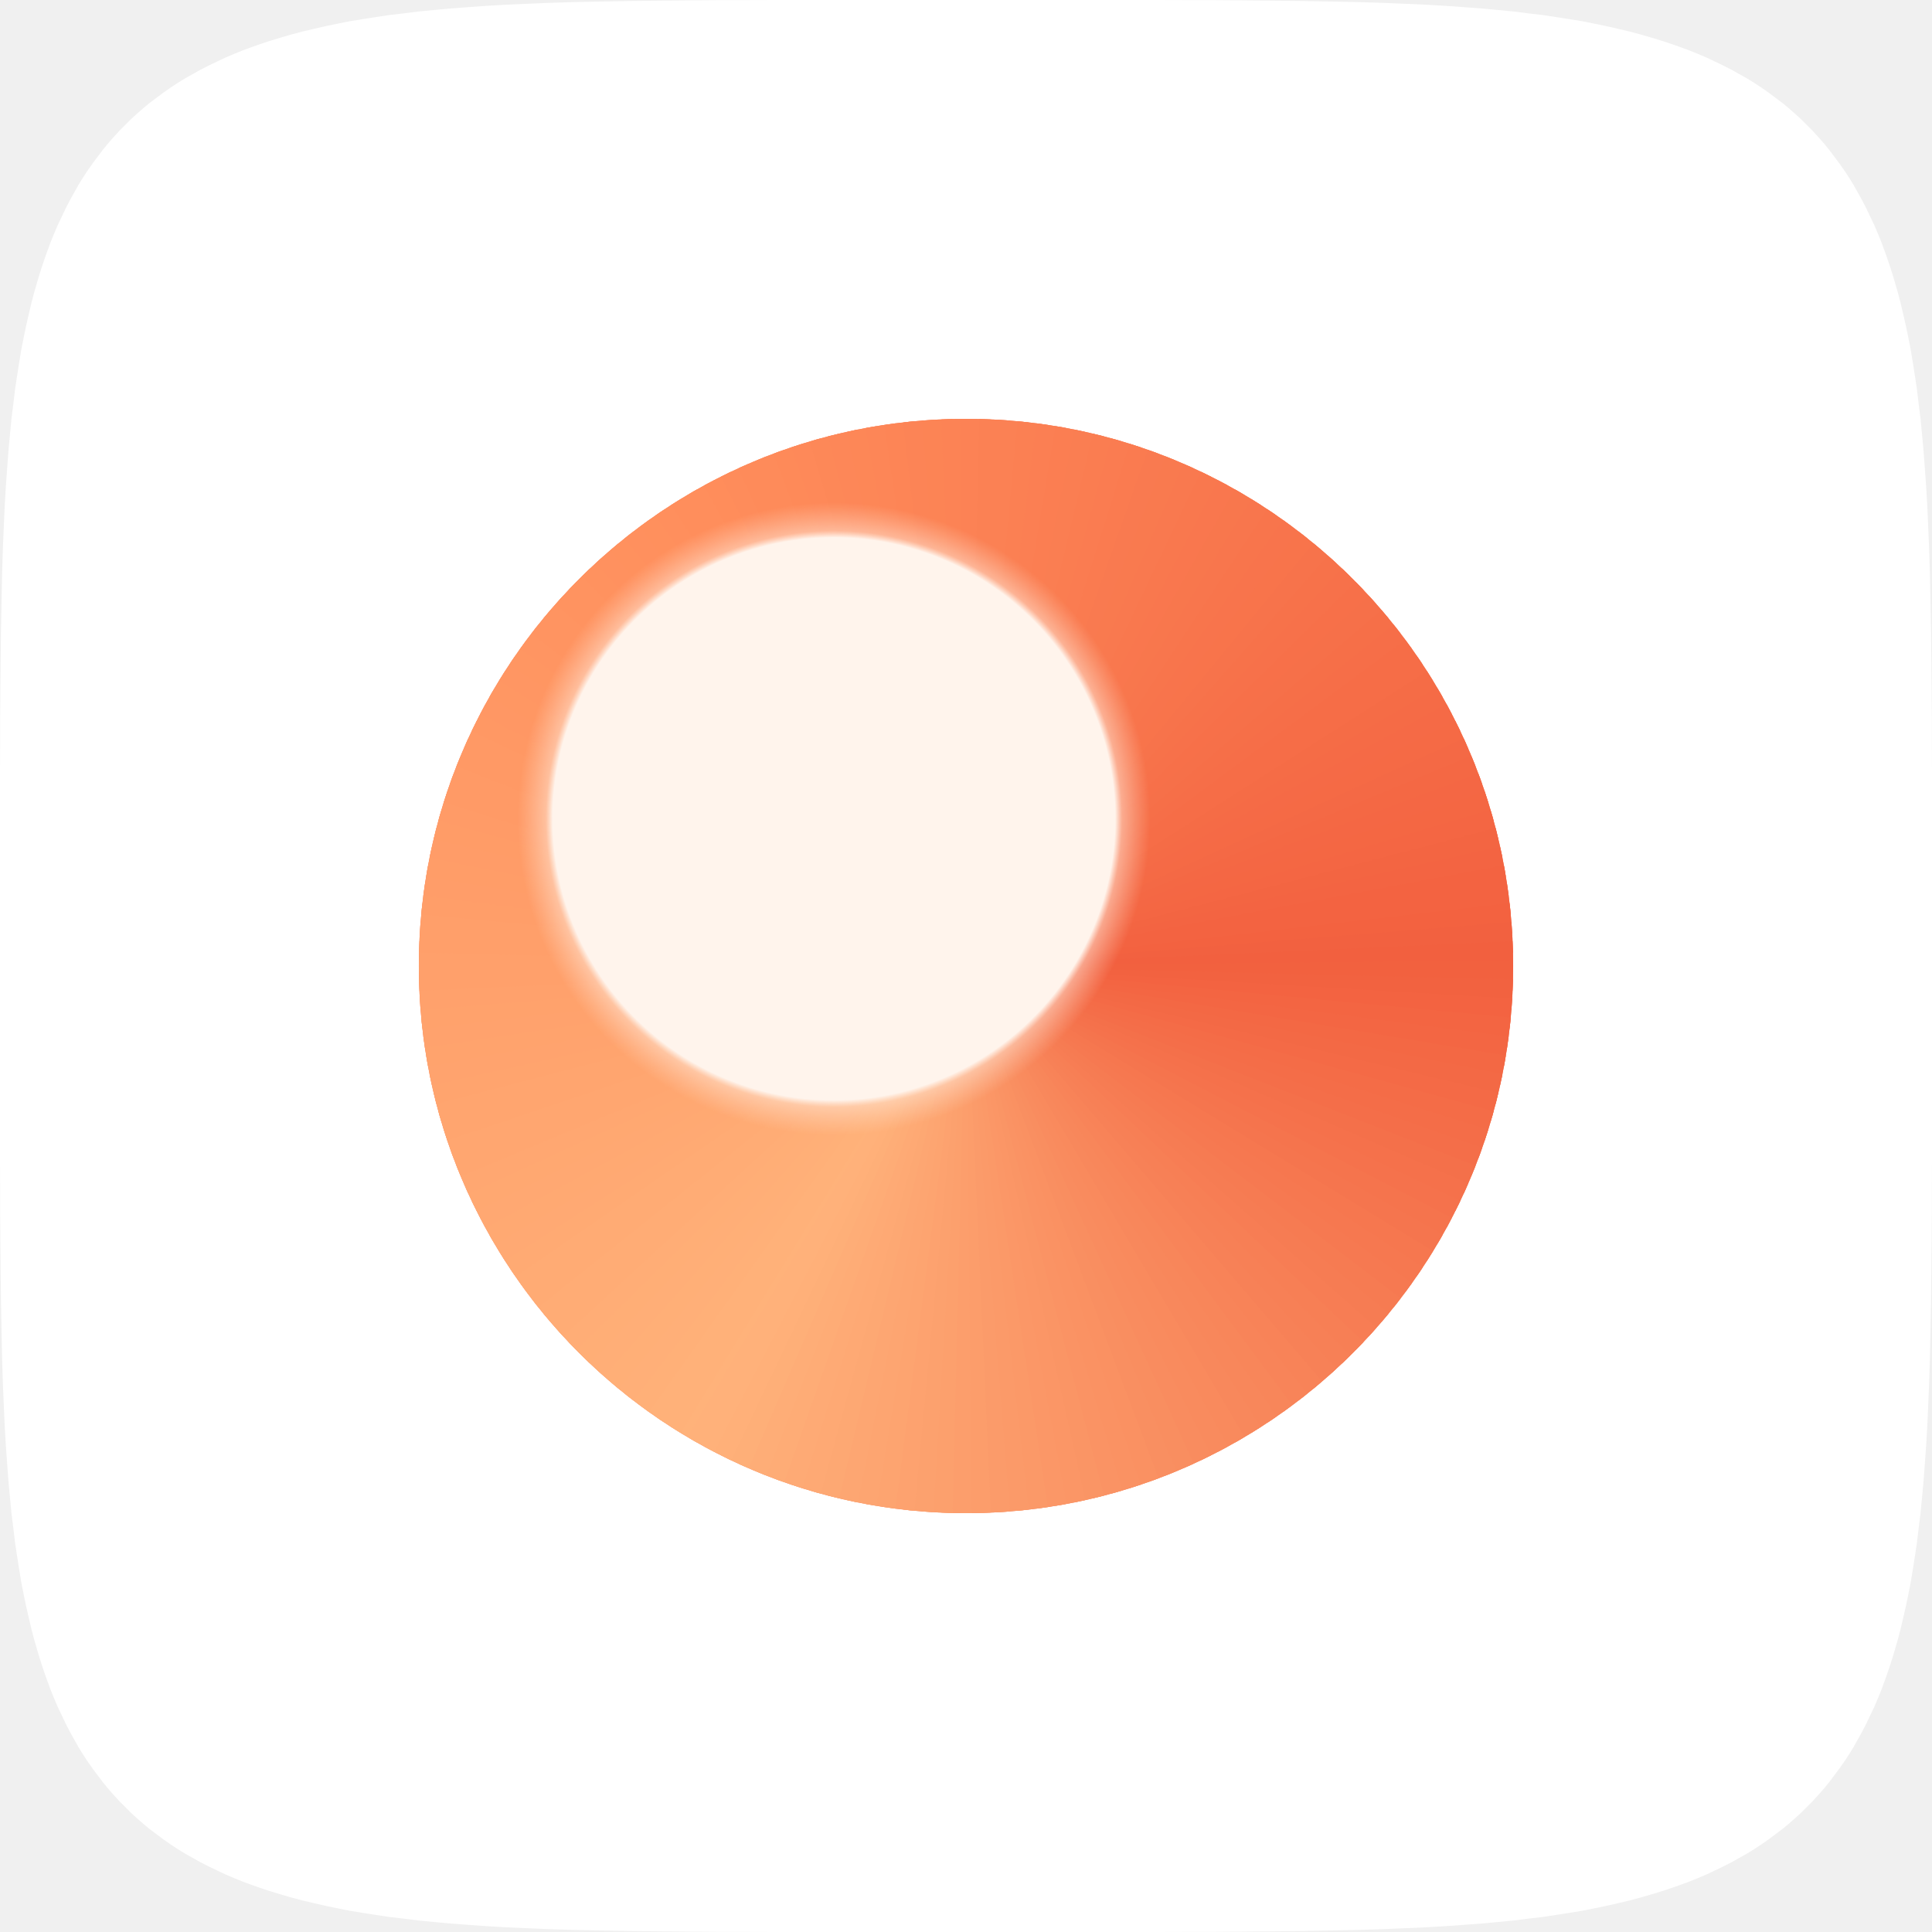
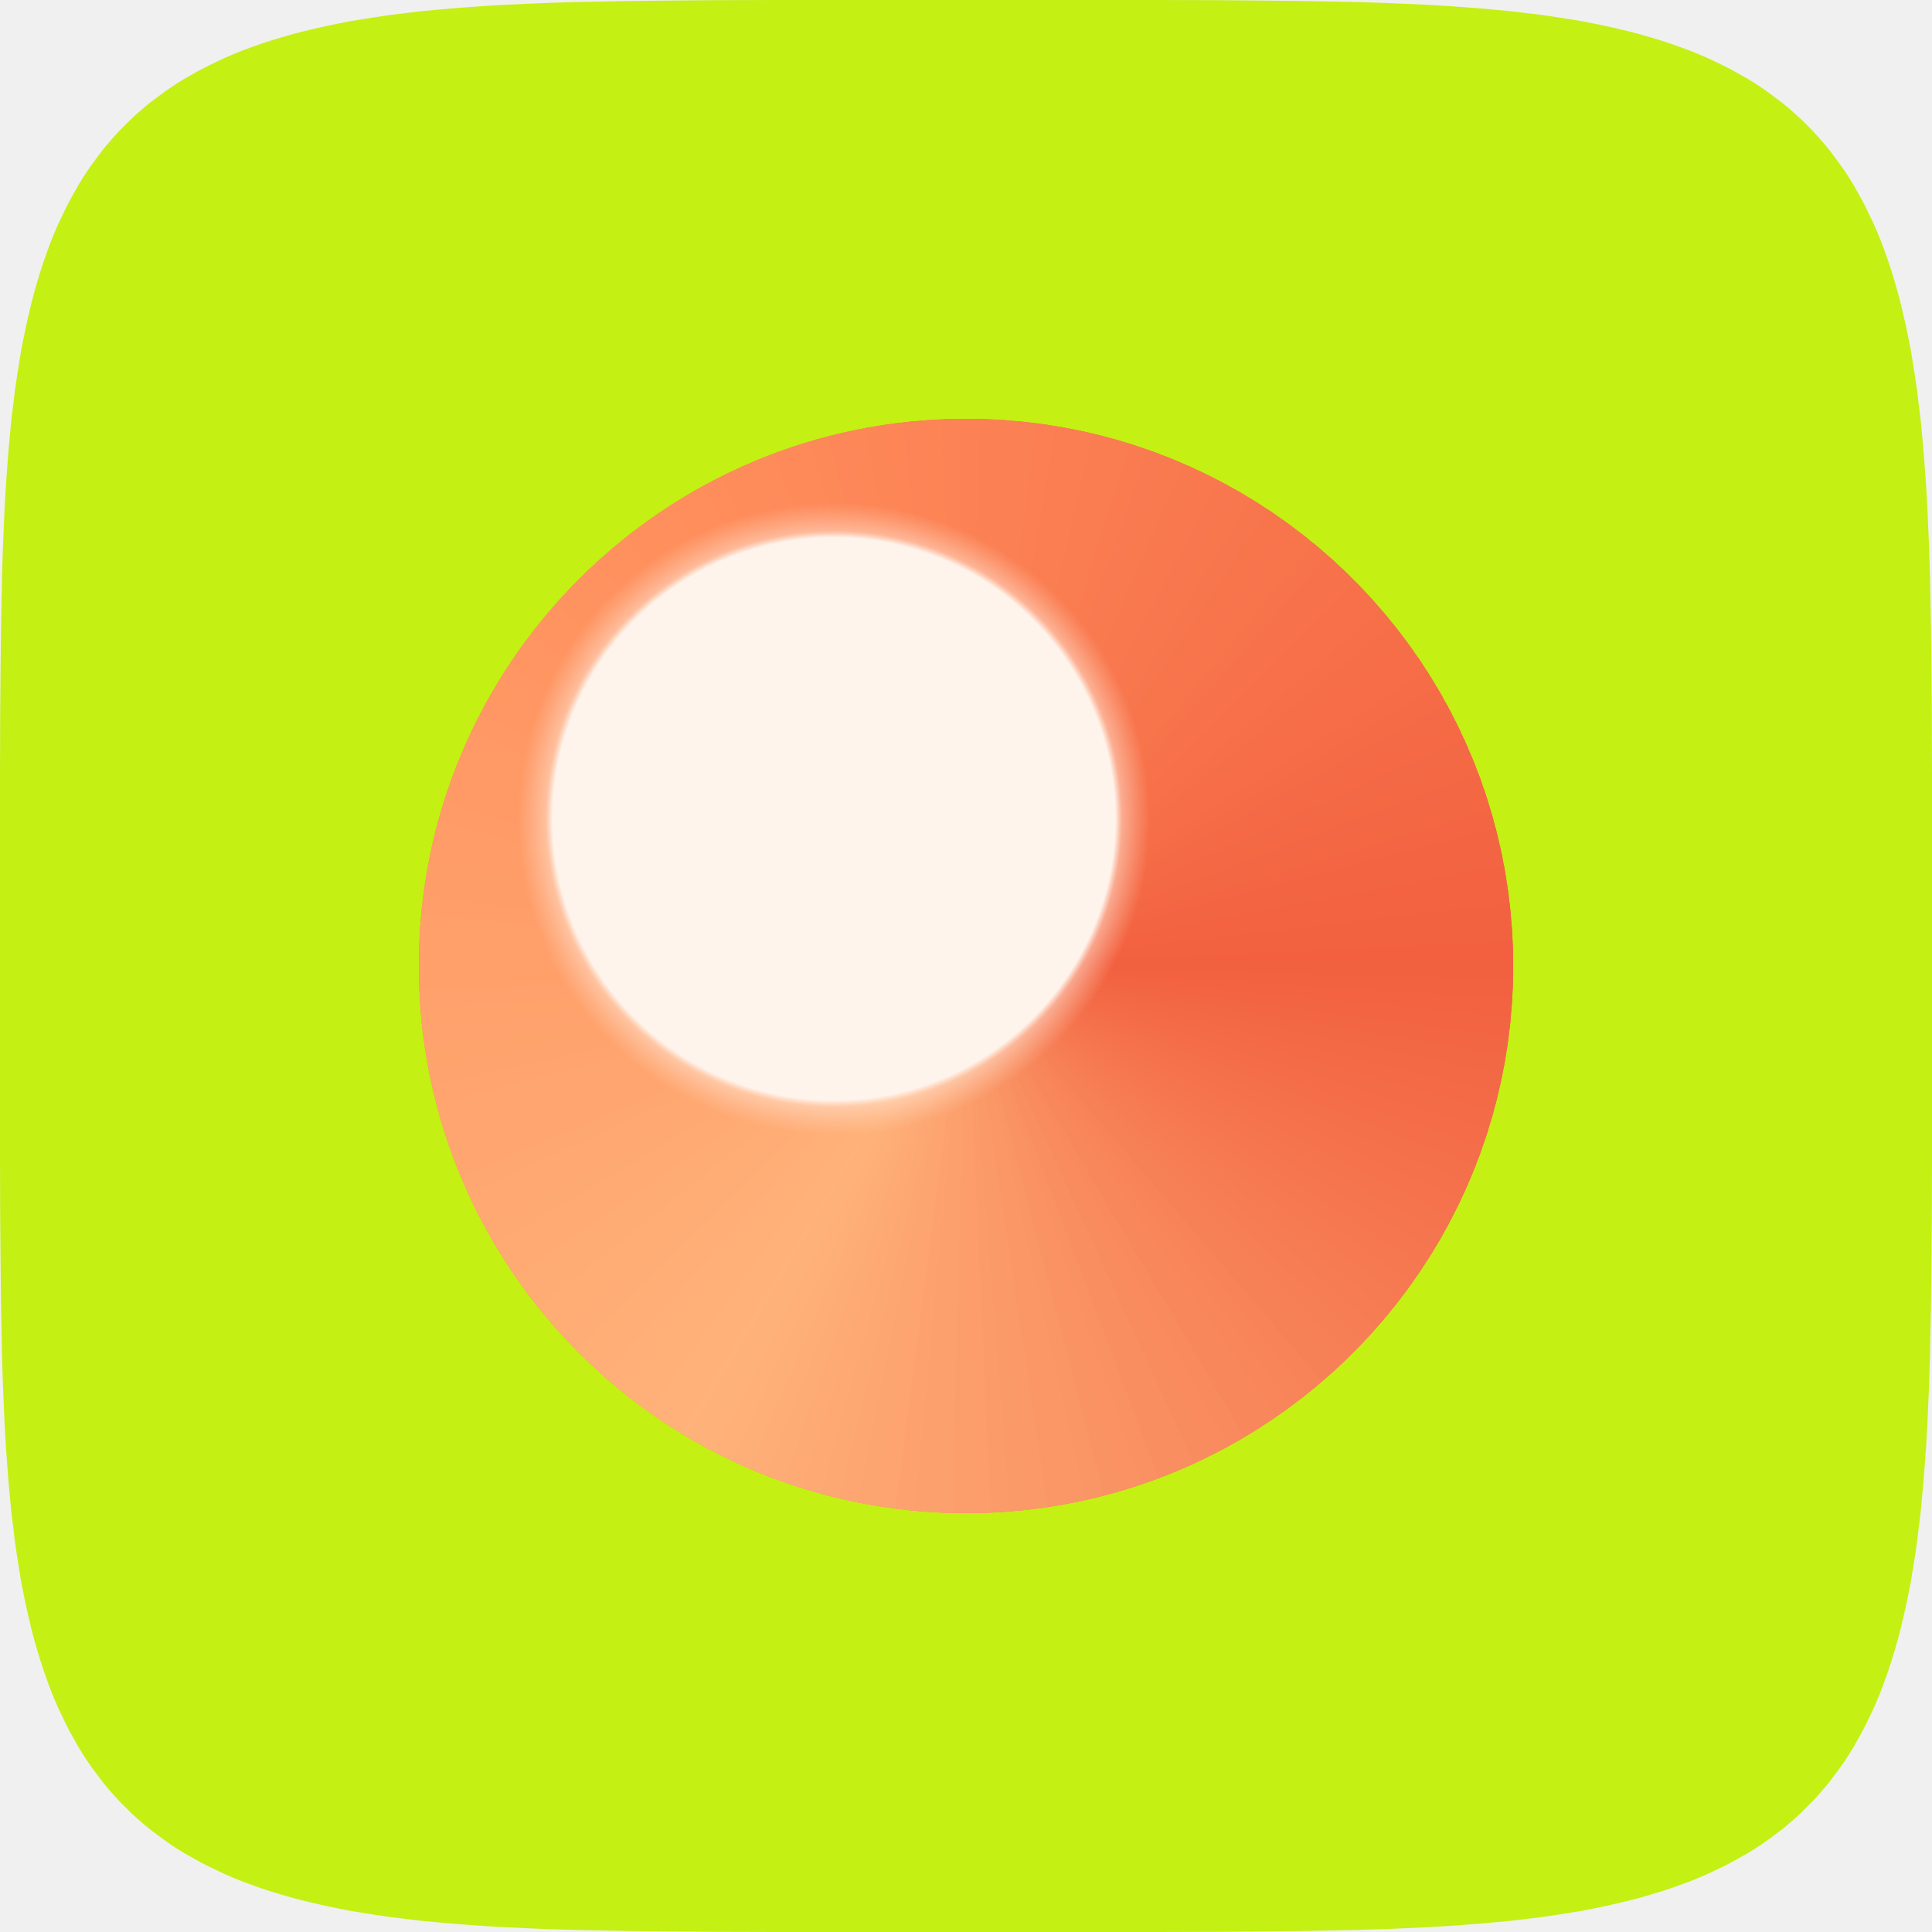
<svg xmlns="http://www.w3.org/2000/svg" width="1024" height="1024" viewBox="0 0 1024 1024">
  <defs>
    <clipPath id="c-drop">
      <circle cx="512" cy="512" r="290" />
    </clipPath>
    <radialGradient id="g-light" cx="442" cy="434" r="186.3" gradientUnits="userSpaceOnUse">
      <stop offset="0" stop-color="#FFF4EC" />
      <stop offset="0.8" stop-color="#FFF4EC" />
      <stop offset="0.82" stop-color="#FFE6D6" stop-opacity="0.5" />
      <stop offset="0.9" stop-color="#FFD9C4" stop-opacity="0" />
    </radialGradient>
    <mask id="m-drop-mono" maskUnits="userSpaceOnUse" x="0" y="0" width="1024" height="1024">
      <circle cx="512" cy="512" r="290" fill="#fff" />
      <circle cx="442" cy="434" r="138" fill="#000" />
    </mask>
  </defs>
-   <path d="M1024.0 512.0L1024.0 613.4L1023.9 645.8L1023.7 669.3L1023.5 688.5L1023.2 704.9L1022.9 719.5L1022.5 732.6L1022.0 744.6L1021.5 755.8L1020.9 766.2L1020.2 775.9L1019.5 785.2L1018.7 793.9L1017.9 802.2L1016.9 810.2L1016.0 817.8L1014.9 825.1L1013.8 832.1L1012.7 838.8L1011.4 845.3L1010.1 851.6L1008.7 857.7L1007.3 863.6L1005.8 869.3L1004.2 874.8L1002.6 880.1L1000.9 885.3L999.1 890.4L997.3 895.3L995.4 900.0L993.4 904.7L991.3 909.1L989.2 913.5L987.0 917.8L984.7 921.9L982.4 926.0L980.0 929.9L977.5 933.7L974.9 937.4L972.2 941.0L969.5 944.6L966.7 948.0L963.8 951.3L960.8 954.6L957.7 957.7L954.6 960.8L951.3 963.8L948.0 966.7L944.6 969.5L941.0 972.2L937.4 974.9L933.7 977.5L929.9 980.0L926.0 982.4L921.9 984.7L917.8 987.0L913.5 989.2L909.1 991.3L904.7 993.4L900.0 995.4L895.3 997.3L890.4 999.1L885.3 1000.9L880.1 1002.6L874.8 1004.2L869.3 1005.8L863.6 1007.3L857.7 1008.7L851.6 1010.1L845.3 1011.4L838.8 1012.7L832.1 1013.8L825.1 1014.9L817.8 1016.0L810.2 1016.9L802.2 1017.9L793.9 1018.7L785.2 1019.5L775.9 1020.2L766.2 1020.9L755.8 1021.5L744.6 1022.0L732.6 1022.5L719.5 1022.9L704.9 1023.2L688.5 1023.5L669.3 1023.7L645.8 1023.9L613.4 1024.0L512.0 1024.0L410.6 1024.0L378.2 1023.9L354.7 1023.7L335.5 1023.5L319.1 1023.2L304.5 1022.9L291.4 1022.5L279.4 1022.0L268.2 1021.5L257.8 1020.9L248.1 1020.2L238.8 1019.5L230.1 1018.7L221.8 1017.9L213.8 1016.9L206.2 1016.0L198.9 1014.9L191.9 1013.8L185.2 1012.7L178.7 1011.4L172.4 1010.1L166.3 1008.7L160.4 1007.3L154.7 1005.8L149.2 1004.2L143.9 1002.6L138.7 1000.9L133.6 999.1L128.7 997.3L124.0 995.4L119.3 993.4L114.9 991.3L110.5 989.2L106.2 987.0L102.1 984.7L98.0 982.4L94.1 980.0L90.3 977.5L86.6 974.9L83.0 972.2L79.4 969.5L76.0 966.7L72.7 963.8L69.4 960.8L66.3 957.7L63.2 954.6L60.2 951.3L57.3 948.0L54.5 944.6L51.8 941.0L49.1 937.4L46.5 933.7L44.0 929.9L41.6 926.0L39.3 921.9L37.0 917.8L34.8 913.5L32.7 909.1L30.6 904.7L28.6 900.0L26.7 895.3L24.9 890.4L23.1 885.3L21.4 880.1L19.8 874.8L18.2 869.3L16.7 863.6L15.3 857.7L13.9 851.6L12.6 845.3L11.3 838.8L10.2 832.1L9.1 825.1L8.0 817.8L7.1 810.2L6.1 802.2L5.3 793.9L4.5 785.2L3.8 775.9L3.1 766.2L2.5 755.8L2.0 744.6L1.5 732.6L1.1 719.5L0.8 704.9L0.5 688.5L0.3 669.3L0.1 645.8L0.0 613.4L0.0 512.0L0.0 410.6L0.1 378.2L0.3 354.7L0.5 335.5L0.8 319.1L1.1 304.5L1.5 291.4L2.0 279.4L2.5 268.2L3.1 257.8L3.8 248.1L4.5 238.8L5.3 230.1L6.1 221.8L7.1 213.8L8.0 206.2L9.1 198.9L10.2 191.9L11.3 185.2L12.6 178.7L13.9 172.4L15.3 166.3L16.7 160.4L18.2 154.7L19.8 149.2L21.4 143.9L23.1 138.7L24.9 133.6L26.7 128.7L28.6 124.0L30.6 119.3L32.7 114.9L34.8 110.5L37.0 106.2L39.3 102.1L41.6 98.0L44.0 94.1L46.5 90.3L49.1 86.6L51.8 83.0L54.5 79.4L57.3 76.0L60.2 72.7L63.2 69.4L66.3 66.3L69.4 63.2L72.7 60.2L76.0 57.3L79.4 54.5L83.0 51.8L86.6 49.1L90.3 46.5L94.1 44.0L98.0 41.6L102.1 39.3L106.2 37.0L110.5 34.8L114.9 32.7L119.3 30.6L124.0 28.6L128.7 26.7L133.6 24.9L138.7 23.1L143.9 21.4L149.2 19.8L154.7 18.2L160.4 16.7L166.3 15.3L172.4 13.9L178.7 12.6L185.2 11.3L191.9 10.2L198.9 9.1L206.2 8.0L213.8 7.1L221.8 6.1L230.1 5.3L238.8 4.5L248.1 3.8L257.8 3.1L268.2 2.5L279.4 2.0L291.4 1.5L304.5 1.1L319.1 0.8L335.5 0.5L354.7 0.3L378.2 0.1L410.6 0.0L512.0 0.0L613.4 0.0L645.8 0.1L669.3 0.3L688.5 0.5L704.9 0.8L719.5 1.1L732.6 1.5L744.6 2.0L755.8 2.5L766.2 3.1L775.9 3.8L785.2 4.5L793.9 5.3L802.2 6.1L810.2 7.1L817.8 8.0L825.1 9.1L832.1 10.2L838.8 11.3L845.3 12.6L851.6 13.9L857.7 15.3L863.6 16.7L869.3 18.2L874.8 19.8L880.1 21.4L885.3 23.1L890.4 24.9L895.3 26.7L900.0 28.6L904.7 30.6L909.1 32.7L913.5 34.8L917.8 37.0L921.9 39.3L926.0 41.6L929.9 44.0L933.7 46.5L937.4 49.1L941.0 51.8L944.6 54.5L948.0 57.3L951.3 60.2L954.6 63.2L957.7 66.3L960.8 69.4L963.8 72.7L966.7 76.0L969.5 79.4L972.2 83.0L974.9 86.6L977.5 90.3L980.0 94.1L982.4 98.0L984.7 102.1L987.0 106.2L989.2 110.5L991.3 114.9L993.4 119.3L995.4 124.0L997.3 128.7L999.1 133.6L1000.9 138.7L1002.6 143.9L1004.2 149.2L1005.8 154.7L1007.3 160.4L1008.7 166.3L1010.1 172.4L1011.4 178.7L1012.7 185.2L1013.8 191.9L1014.9 198.9L1016.0 206.2L1016.9 213.8L1017.9 221.8L1018.7 230.1L1019.5 238.8L1020.2 248.1L1020.9 257.8L1021.5 268.2L1022.0 279.4L1022.5 291.4L1022.9 304.5L1023.2 319.1L1023.5 335.5L1023.7 354.7L1023.9 378.2L1024.0 410.6Z" fill="#FFFFFF" />
+   <path d="M1024.0 512.0L1024.0 613.4L1023.9 645.8L1023.7 669.3L1023.5 688.5L1023.2 704.9L1022.9 719.5L1022.5 732.6L1022.0 744.6L1021.5 755.8L1020.9 766.2L1020.2 775.9L1019.5 785.2L1018.7 793.9L1017.9 802.2L1016.9 810.2L1016.0 817.8L1014.9 825.1L1013.8 832.1L1012.7 838.8L1011.4 845.3L1010.1 851.6L1008.7 857.7L1007.3 863.6L1005.8 869.3L1004.2 874.8L1002.6 880.1L1000.9 885.3L999.1 890.4L997.3 895.3L995.4 900.0L993.4 904.7L991.3 909.1L989.2 913.5L987.0 917.8L984.7 921.9L982.4 926.0L980.0 929.9L977.5 933.7L974.9 937.4L972.2 941.0L969.5 944.6L966.7 948.0L963.8 951.3L960.8 954.6L957.7 957.7L954.6 960.8L951.3 963.8L948.0 966.7L944.6 969.5L941.0 972.2L937.4 974.9L933.7 977.5L929.9 980.0L926.0 982.4L921.9 984.7L917.8 987.0L913.5 989.2L909.1 991.3L904.7 993.4L900.0 995.4L895.3 997.3L890.4 999.1L885.3 1000.9L880.1 1002.6L874.8 1004.2L869.3 1005.8L863.6 1007.3L857.7 1008.7L851.6 1010.1L845.3 1011.4L838.8 1012.7L832.1 1013.8L825.1 1014.9L817.8 1016.0L810.2 1016.9L802.2 1017.9L793.9 1018.7L785.2 1019.5L775.9 1020.2L766.2 1020.9L755.8 1021.5L744.6 1022.0L732.6 1022.5L719.5 1022.9L704.9 1023.2L688.5 1023.5L669.3 1023.7L645.8 1023.9L613.4 1024.0L512.0 1024.0L410.6 1024.0L378.2 1023.9L354.7 1023.7L335.5 1023.5L319.1 1023.2L304.5 1022.9L291.4 1022.5L279.4 1022.0L268.2 1021.5L257.8 1020.9L248.1 1020.2L238.8 1019.5L230.1 1018.7L221.8 1017.9L213.8 1016.9L206.2 1016.0L198.9 1014.9L191.9 1013.8L185.2 1012.7L178.7 1011.4L172.4 1010.1L166.3 1008.7L160.4 1007.3L154.7 1005.8L149.2 1004.2L143.9 1002.6L138.7 1000.9L133.6 999.1L128.7 997.3L124.0 995.4L119.3 993.4L114.9 991.3L110.5 989.2L106.2 987.0L102.1 984.7L98.0 982.4L94.1 980.0L90.3 977.5L86.6 974.9L83.0 972.2L79.4 969.5L76.0 966.7L72.7 963.8L69.4 960.8L66.3 957.7L63.2 954.6L60.2 951.3L57.3 948.0L54.5 944.6L51.8 941.0L49.1 937.4L46.5 933.7L44.0 929.9L41.6 926.0L39.3 921.9L37.0 917.8L34.8 913.5L32.7 909.1L30.6 904.7L28.6 900.0L26.7 895.3L24.9 890.4L23.1 885.3L21.4 880.1L19.8 874.8L18.2 869.3L16.7 863.6L15.3 857.7L13.9 851.6L12.6 845.3L11.3 838.8L10.2 832.1L9.1 825.1L8.0 817.8L7.1 810.2L6.1 802.2L5.3 793.9L4.5 785.2L3.8 775.9L3.1 766.2L2.5 755.8L2.0 744.6L1.5 732.6L1.1 719.5L0.8 704.9L0.5 688.5L0.3 669.3L0.1 645.8L0.0 613.4L0.0 512.0L0.0 410.6L0.1 378.2L0.3 354.7L0.5 335.5L0.8 319.1L1.1 304.5L1.5 291.4L2.0 279.4L2.5 268.2L3.1 257.8L3.8 248.1L4.5 238.8L5.3 230.1L6.1 221.8L7.1 213.8L8.0 206.2L9.1 198.9L10.2 191.9L11.3 185.2L12.6 178.7L13.9 172.4L15.3 166.3L16.7 160.4L18.2 154.7L19.8 149.2L21.4 143.9L23.1 138.7L24.9 133.6L26.7 128.7L28.6 124.0L30.6 119.3L32.7 114.9L34.8 110.5L37.0 106.2L39.3 102.1L41.6 98.0L44.0 94.1L46.5 90.3L49.1 86.6L51.8 83.0L54.5 79.4L57.3 76.0L60.2 72.7L63.2 69.4L66.3 66.3L69.4 63.2L72.7 60.2L76.0 57.3L79.4 54.5L83.0 51.8L86.6 49.1L90.3 46.5L94.1 44.0L98.0 41.6L102.1 39.3L106.2 37.0L110.5 34.8L114.9 32.7L119.3 30.6L124.0 28.6L128.7 26.7L133.6 24.9L138.7 23.1L143.9 21.4L149.2 19.8L154.7 18.2L160.4 16.7L166.3 15.3L172.4 13.9L178.7 12.6L185.2 11.3L191.9 10.2L198.9 9.1L206.2 8.0L213.8 7.1L221.8 6.1L230.1 5.3L238.8 4.5L248.1 3.8L257.8 3.1L268.2 2.5L279.4 2.0L291.4 1.5L304.5 1.1L319.1 0.8L335.5 0.5L354.7 0.3L378.2 0.1L410.6 0.0L512.0 0.0L613.4 0.0L645.8 0.1L669.3 0.3L688.5 0.5L704.9 0.8L719.5 1.1L732.6 1.5L744.6 2.0L755.8 2.5L766.2 3.1L775.9 3.8L785.2 4.5L793.9 5.3L802.2 6.1L810.2 7.1L817.8 8.0L825.1 9.1L832.1 10.2L838.8 11.3L845.3 12.6L851.6 13.9L857.7 15.3L863.6 16.7L869.3 18.2L874.8 19.8L880.1 21.4L885.3 23.1L890.4 24.9L895.3 26.7L900.0 28.6L904.7 30.6L909.1 32.7L913.5 34.8L917.8 37.0L921.9 39.3L926.0 41.6L929.9 44.0L933.7 46.5L937.4 49.1L941.0 51.8L944.6 54.5L948.0 57.3L951.3 60.2L954.6 63.2L957.7 66.3L960.8 69.4L963.8 72.7L966.7 76.0L969.5 79.4L972.2 83.0L974.9 86.6L977.5 90.3L980.0 94.1L982.4 98.0L984.7 102.1L987.0 106.2L989.2 110.5L991.3 114.9L993.4 119.3L995.4 124.0L997.3 128.7L999.1 133.6L1000.9 138.7L1002.6 143.9L1004.2 149.2L1005.8 154.7L1007.3 160.4L1008.7 166.3L1010.1 172.4L1011.4 178.7L1012.7 185.2L1013.8 191.9L1014.9 198.9L1016.0 206.2L1016.9 213.8L1017.9 221.8L1018.7 230.1L1019.5 238.8L1020.2 248.1L1020.9 257.8L1021.5 268.2L1022.0 279.4L1022.5 291.4L1022.9 304.5L1023.2 319.1L1023.5 335.5L1023.7 354.7L1023.9 378.2L1024.0 410.6Z" fill="#C4F014" />
  <g clip-path="url(#c-drop)">
    <rect x="-1024" y="-1024" width="3072" height="3072" fill="#f9774e" />
    <path d="M512 512L-242.0 1850.2L-315.6 1806.0Z" fill="#ffb27a" />
    <path d="M512 512L-288.3 1823.1L-360.2 1776.3Z" fill="#ffb179" />
    <path d="M512 512L-333.5 1794.3L-403.8 1745.1Z" fill="#ffb179" />
    <path d="M512 512L-377.8 1764.0L-446.3 1712.4Z" fill="#ffb078" />
    <path d="M512 512L-420.9 1732.2L-487.6 1678.2Z" fill="#ffaf78" />
    <path d="M512 512L-462.9 1698.9L-527.7 1642.6Z" fill="#ffaf77" />
    <path d="M512 512L-503.8 1664.2L-566.5 1605.7Z" fill="#ffae77" />
    <path d="M512 512L-543.4 1628.0L-604.0 1567.4Z" fill="#ffae76" />
    <path d="M512 512L-581.7 1590.5L-640.2 1527.8Z" fill="#ffad76" />
    <path d="M512 512L-618.6 1551.7L-674.9 1486.9Z" fill="#ffac75" />
    <path d="M512 512L-654.2 1511.6L-708.2 1444.9Z" fill="#ffac75" />
    <path d="M512 512L-688.4 1470.3L-740.0 1401.8Z" fill="#ffab74" />
    <path d="M512 512L-721.1 1427.8L-770.3 1357.5Z" fill="#ffab74" />
    <path d="M512 512L-752.3 1384.2L-799.1 1312.3Z" fill="#ffaa73" />
    <path d="M512 512L-782.0 1339.6L-826.2 1266.0Z" fill="#ffa973" />
    <path d="M512 512L-810.1 1293.9L-851.7 1218.9Z" fill="#ffa972" />
    <path d="M512 512L-836.6 1247.3L-875.5 1170.8Z" fill="#ffa872" />
    <path d="M512 512L-861.4 1199.8L-897.7 1122.0Z" fill="#ffa871" />
    <path d="M512 512L-884.6 1151.4L-918.1 1072.5Z" fill="#ffa771" />
    <path d="M512 512L-906.1 1102.3L-936.8 1022.2Z" fill="#ffa670" />
    <path d="M512 512L-925.8 1052.4L-953.7 971.3Z" fill="#ffa670" />
    <path d="M512 512L-943.8 1001.9L-968.9 919.9Z" fill="#ffa56f" />
    <path d="M512 512L-960.0 950.8L-982.2 868.0Z" fill="#ffa56f" />
    <path d="M512 512L-974.4 899.2L-993.7 815.6Z" fill="#ffa46e" />
    <path d="M512 512L-987.0 847.1L-1003.4 762.9Z" fill="#ffa36e" />
    <path d="M512 512L-997.8 794.5L-1011.2 709.8Z" fill="#ffa36d" />
    <path d="M512 512L-1006.7 741.7L-1017.2 656.6Z" fill="#ffa26d" />
    <path d="M512 512L-1013.8 688.5L-1021.3 603.1Z" fill="#ffa26c" />
    <path d="M512 512L-1019.1 635.2L-1023.5 549.5Z" fill="#ffa16c" />
    <path d="M512 512L-1022.4 581.7L-1023.9 495.9Z" fill="#ffa06b" />
    <path d="M512 512L-1023.9 528.1L-1022.4 442.3Z" fill="#ffa06b" />
    <path d="M512 512L-1023.5 474.5L-1019.1 388.8Z" fill="#ff9f6a" />
    <path d="M512 512L-1021.3 420.9L-1013.8 335.5Z" fill="#ff9f6a" />
    <path d="M512 512L-1017.2 367.4L-1006.7 282.3Z" fill="#ff9e69" />
    <path d="M512 512L-1011.2 314.2L-997.8 229.5Z" fill="#ff9d69" />
    <path d="M512 512L-1003.4 261.1L-987.0 176.9Z" fill="#ff9d68" />
    <path d="M512 512L-993.7 208.4L-974.4 124.8Z" fill="#ff9c68" />
    <path d="M512 512L-982.2 156.0L-960.0 73.2Z" fill="#ff9c67" />
    <path d="M512 512L-968.9 104.1L-943.8 22.1Z" fill="#ff9b67" />
    <path d="M512 512L-953.7 52.7L-925.8 -28.4Z" fill="#ff9a66" />
    <path d="M512 512L-936.8 1.8L-906.1 -78.3Z" fill="#ff9a66" />
    <path d="M512 512L-918.1 -48.5L-884.6 -127.4Z" fill="#ff9965" />
    <path d="M512 512L-897.7 -98.0L-861.4 -175.8Z" fill="#ff9965" />
    <path d="M512 512L-875.5 -146.8L-836.6 -223.3Z" fill="#ff9864" />
    <path d="M512 512L-851.7 -194.9L-810.1 -269.9Z" fill="#ff9764" />
    <path d="M512 512L-826.2 -242.0L-782.0 -315.6Z" fill="#ff9763" />
    <path d="M512 512L-799.1 -288.3L-752.3 -360.2Z" fill="#ff9663" />
    <path d="M512 512L-770.3 -333.5L-721.1 -403.8Z" fill="#ff9662" />
    <path d="M512 512L-740.0 -377.8L-688.4 -446.3Z" fill="#ff9562" />
    <path d="M512 512L-708.2 -420.9L-654.2 -487.6Z" fill="#ff9461" />
    <path d="M512 512L-674.9 -462.9L-618.6 -527.7Z" fill="#ff9461" />
    <path d="M512 512L-640.2 -503.8L-581.7 -566.5Z" fill="#ff9360" />
    <path d="M512 512L-604.0 -543.4L-543.4 -604.0Z" fill="#ff9360" />
    <path d="M512 512L-566.5 -581.7L-503.8 -640.2Z" fill="#ff925f" />
    <path d="M512 512L-527.7 -618.6L-462.9 -674.9Z" fill="#ff915f" />
    <path d="M512 512L-487.6 -654.2L-420.9 -708.2Z" fill="#ff915e" />
    <path d="M512 512L-446.3 -688.4L-377.8 -740.0Z" fill="#ff905e" />
    <path d="M512 512L-403.8 -721.1L-333.5 -770.3Z" fill="#ff905d" />
    <path d="M512 512L-360.2 -752.3L-288.3 -799.1Z" fill="#ff8f5d" />
    <path d="M512 512L-315.6 -782.0L-242.0 -826.2Z" fill="#ff8e5c" />
    <path d="M512 512L-269.9 -810.1L-194.9 -851.7Z" fill="#ff8e5c" />
    <path d="M512 512L-223.3 -836.6L-146.8 -875.5Z" fill="#ff8d5b" />
    <path d="M512 512L-175.8 -861.4L-98.0 -897.7Z" fill="#fe8c5b" />
    <path d="M512 512L-127.4 -884.6L-48.5 -918.1Z" fill="#fe8b5a" />
    <path d="M512 512L-78.3 -906.1L1.8 -936.8Z" fill="#fe8b5a" />
    <path d="M512 512L-28.4 -925.8L52.7 -953.7Z" fill="#fe8a59" />
    <path d="M512 512L22.1 -943.8L104.1 -968.9Z" fill="#fe8959" />
    <path d="M512 512L73.2 -960.0L156.0 -982.2Z" fill="#fd8858" />
    <path d="M512 512L124.8 -974.4L208.4 -993.7Z" fill="#fd8758" />
    <path d="M512 512L176.9 -987.0L261.1 -1003.4Z" fill="#fd8757" />
    <path d="M512 512L229.5 -997.8L314.2 -1011.2Z" fill="#fd8657" />
    <path d="M512 512L282.3 -1006.7L367.4 -1017.2Z" fill="#fd8556" />
    <path d="M512 512L335.5 -1013.8L420.9 -1021.3Z" fill="#fc8456" />
    <path d="M512 512L388.8 -1019.1L474.5 -1023.5Z" fill="#fc8455" />
    <path d="M512 512L442.3 -1022.4L528.1 -1023.9Z" fill="#fc8355" />
    <path d="M512 512L495.9 -1023.9L581.7 -1022.4Z" fill="#fc8255" />
    <path d="M512 512L549.5 -1023.5L635.2 -1019.1Z" fill="#fb8154" />
    <path d="M512 512L603.1 -1021.3L688.5 -1013.8Z" fill="#fb8154" />
    <path d="M512 512L656.6 -1017.2L741.7 -1006.7Z" fill="#fb8053" />
    <path d="M512 512L709.8 -1011.2L794.5 -997.8Z" fill="#fb7f53" />
    <path d="M512 512L762.9 -1003.4L847.1 -987.0Z" fill="#fb7e52" />
    <path d="M512 512L815.6 -993.7L899.2 -974.4Z" fill="#fa7e52" />
    <path d="M512 512L868.0 -982.2L950.8 -960.0Z" fill="#fa7d51" />
    <path d="M512 512L919.9 -968.9L1001.9 -943.8Z" fill="#fa7c51" />
    <path d="M512 512L971.3 -953.7L1052.4 -925.8Z" fill="#fa7b50" />
    <path d="M512 512L1022.2 -936.8L1102.3 -906.1Z" fill="#f97a50" />
    <path d="M512 512L1072.5 -918.1L1151.4 -884.6Z" fill="#f97a4f" />
    <path d="M512 512L1122.0 -897.7L1199.8 -861.4Z" fill="#f9794f" />
    <path d="M512 512L1170.8 -875.5L1247.3 -836.6Z" fill="#f9784e" />
    <path d="M512 512L1218.9 -851.7L1293.9 -810.1Z" fill="#f9774e" />
    <path d="M512 512L1266.0 -826.2L1339.6 -782.0Z" fill="#f8774d" />
    <path d="M512 512L1312.3 -799.1L1384.2 -752.3Z" fill="#f8764d" />
    <path d="M512 512L1357.5 -770.3L1427.8 -721.1Z" fill="#f8754c" />
    <path d="M512 512L1401.8 -740.0L1470.3 -688.4Z" fill="#f8744c" />
    <path d="M512 512L1444.9 -708.2L1511.6 -654.2Z" fill="#f8744b" />
    <path d="M512 512L1486.9 -674.9L1551.7 -618.6Z" fill="#f7734b" />
    <path d="M512 512L1527.8 -640.2L1590.5 -581.7Z" fill="#f7724a" />
    <path d="M512 512L1567.4 -604.0L1628.0 -543.4Z" fill="#f7714a" />
    <path d="M512 512L1605.7 -566.5L1664.2 -503.8Z" fill="#f77049" />
    <path d="M512 512L1642.6 -527.7L1698.9 -462.9Z" fill="#f67049" />
    <path d="M512 512L1678.2 -487.6L1732.2 -420.9Z" fill="#f66f48" />
    <path d="M512 512L1712.4 -446.3L1764.0 -377.8Z" fill="#f66e48" />
    <path d="M512 512L1745.1 -403.8L1794.3 -333.5Z" fill="#f66d47" />
    <path d="M512 512L1776.3 -360.2L1823.1 -288.3Z" fill="#f66d47" />
    <path d="M512 512L1806.0 -315.6L1850.2 -242.0Z" fill="#f56c46" />
    <path d="M512 512L1834.1 -269.9L1875.7 -194.9Z" fill="#f56b46" />
    <path d="M512 512L1860.6 -223.3L1899.5 -146.8Z" fill="#f56a46" />
    <path d="M512 512L1885.4 -175.8L1921.7 -98.0Z" fill="#f56a45" />
    <path d="M512 512L1908.6 -127.4L1942.1 -48.5Z" fill="#f46945" />
    <path d="M512 512L1930.1 -78.3L1960.8 1.8Z" fill="#f46844" />
    <path d="M512 512L1949.8 -28.4L1977.7 52.7Z" fill="#f46744" />
    <path d="M512 512L1967.8 22.1L1992.9 104.1Z" fill="#f46743" />
    <path d="M512 512L1984.0 73.2L2006.2 156.0Z" fill="#f46643" />
    <path d="M512 512L1998.4 124.8L2017.7 208.4Z" fill="#f36542" />
    <path d="M512 512L2011.0 176.9L2027.4 261.1Z" fill="#f36442" />
    <path d="M512 512L2021.8 229.5L2035.2 314.2Z" fill="#f36341" />
    <path d="M512 512L2030.7 282.3L2041.2 367.4Z" fill="#f36341" />
    <path d="M512 512L2037.8 335.5L2045.3 420.9Z" fill="#f36240" />
    <path d="M512 512L2043.1 388.8L2047.5 474.5Z" fill="#f26140" />
    <path d="M512 512L2046.4 442.3L2047.9 528.1Z" fill="#f2603f" />
    <path d="M512 512L2047.9 495.9L2046.4 581.7Z" fill="#f2613f" />
    <path d="M512 512L2047.5 549.5L2043.1 635.2Z" fill="#f26240" />
    <path d="M512 512L2045.3 603.1L2037.8 688.5Z" fill="#f36341" />
    <path d="M512 512L2041.2 656.6L2030.7 741.7Z" fill="#f36542" />
    <path d="M512 512L2035.2 709.8L2021.8 794.5Z" fill="#f36643" />
    <path d="M512 512L2027.4 762.9L2011.0 847.1Z" fill="#f36844" />
    <path d="M512 512L2017.7 815.6L1998.4 899.2Z" fill="#f36945" />
    <path d="M512 512L2006.2 868.0L1984.0 950.8Z" fill="#f46a46" />
    <path d="M512 512L1992.9 919.9L1967.8 1001.9Z" fill="#f46c47" />
    <path d="M512 512L1977.7 971.3L1949.8 1052.4Z" fill="#f46d48" />
    <path d="M512 512L1960.8 1022.2L1930.1 1102.3Z" fill="#f46e49" />
    <path d="M512 512L1942.1 1072.5L1908.6 1151.4Z" fill="#f4704a" />
    <path d="M512 512L1921.7 1122.0L1885.4 1199.8Z" fill="#f5714b" />
    <path d="M512 512L1899.5 1170.8L1860.6 1247.3Z" fill="#f5724c" />
    <path d="M512 512L1875.7 1218.9L1834.1 1293.9Z" fill="#f5744d" />
    <path d="M512 512L1850.2 1266.0L1806.0 1339.6Z" fill="#f5754e" />
    <path d="M512 512L1823.1 1312.3L1776.3 1384.2Z" fill="#f6774f" />
    <path d="M512 512L1794.3 1357.5L1745.1 1427.8Z" fill="#f67850" />
    <path d="M512 512L1764.0 1401.8L1712.4 1470.3Z" fill="#f67951" />
    <path d="M512 512L1732.2 1444.9L1678.2 1511.6Z" fill="#f67b52" />
    <path d="M512 512L1698.9 1486.9L1642.6 1551.7Z" fill="#f67c53" />
    <path d="M512 512L1664.2 1527.8L1605.7 1590.5Z" fill="#f77d54" />
    <path d="M512 512L1628.0 1567.4L1567.4 1628.0Z" fill="#f77f55" />
    <path d="M512 512L1590.5 1605.7L1527.8 1664.2Z" fill="#f78056" />
    <path d="M512 512L1551.7 1642.6L1486.9 1698.9Z" fill="#f78157" />
    <path d="M512 512L1511.6 1678.2L1444.9 1732.2Z" fill="#f88358" />
    <path d="M512 512L1470.3 1712.4L1401.8 1764.0Z" fill="#f88459" />
    <path d="M512 512L1427.8 1745.1L1357.5 1794.3Z" fill="#f8865a" />
    <path d="M512 512L1384.2 1776.3L1312.3 1823.1Z" fill="#f8875b" />
    <path d="M512 512L1339.6 1806.0L1266.0 1850.2Z" fill="#f8885c" />
    <path d="M512 512L1293.9 1834.1L1218.9 1875.7Z" fill="#f98a5d" />
    <path d="M512 512L1247.3 1860.6L1170.8 1899.5Z" fill="#f98b5e" />
    <path d="M512 512L1199.8 1885.4L1122.0 1921.7Z" fill="#f98c5f" />
    <path d="M512 512L1151.4 1908.6L1072.5 1942.1Z" fill="#f98e60" />
    <path d="M512 512L1102.3 1930.1L1022.2 1960.8Z" fill="#f98f61" />
    <path d="M512 512L1052.4 1949.8L971.3 1977.7Z" fill="#fa9162" />
    <path d="M512 512L1001.9 1967.8L919.9 1992.9Z" fill="#fa9263" />
    <path d="M512 512L950.8 1984.0L868.0 2006.2Z" fill="#fa9364" />
    <path d="M512 512L899.2 1998.4L815.6 2017.7Z" fill="#fa9565" />
    <path d="M512 512L847.1 2011.0L762.9 2027.4Z" fill="#fb9666" />
    <path d="M512 512L794.5 2021.8L709.8 2035.2Z" fill="#fb9767" />
    <path d="M512 512L741.7 2030.7L656.6 2041.2Z" fill="#fb9968" />
    <path d="M512 512L688.5 2037.8L603.1 2045.3Z" fill="#fb9a69" />
    <path d="M512 512L635.2 2043.1L549.5 2047.5Z" fill="#fb9b6a" />
    <path d="M512 512L581.7 2046.4L495.9 2047.9Z" fill="#fc9d6b" />
    <path d="M512 512L528.1 2047.9L442.3 2046.4Z" fill="#fc9e6c" />
    <path d="M512 512L474.5 2047.5L388.8 2043.1Z" fill="#fca06d" />
    <path d="M512 512L420.9 2045.3L335.5 2037.8Z" fill="#fca16e" />
    <path d="M512 512L367.4 2041.2L282.3 2030.7Z" fill="#fda26f" />
    <path d="M512 512L314.2 2035.2L229.5 2021.8Z" fill="#fda470" />
    <path d="M512 512L261.1 2027.4L176.9 2011.0Z" fill="#fda571" />
    <path d="M512 512L208.4 2017.7L124.8 1998.4Z" fill="#fda672" />
    <path d="M512 512L156.0 2006.2L73.2 1984.0Z" fill="#fda873" />
    <path d="M512 512L104.1 1992.9L22.1 1967.8Z" fill="#fea974" />
    <path d="M512 512L52.7 1977.7L-28.4 1949.8Z" fill="#feaa75" />
    <path d="M512 512L1.8 1960.8L-78.3 1930.1Z" fill="#feac76" />
    <path d="M512 512L-48.5 1942.1L-127.4 1908.6Z" fill="#fead77" />
    <path d="M512 512L-98.0 1921.7L-175.8 1885.4Z" fill="#feaf78" />
    <path d="M512 512L-146.8 1899.5L-223.3 1860.6Z" fill="#ffb079" />
    <path d="M512 512L-194.9 1875.7L-269.9 1834.1Z" fill="#ffb17a" />
    <circle cx="442" cy="434" r="186.3" fill="url(#g-light)" />
  </g>
</svg>
